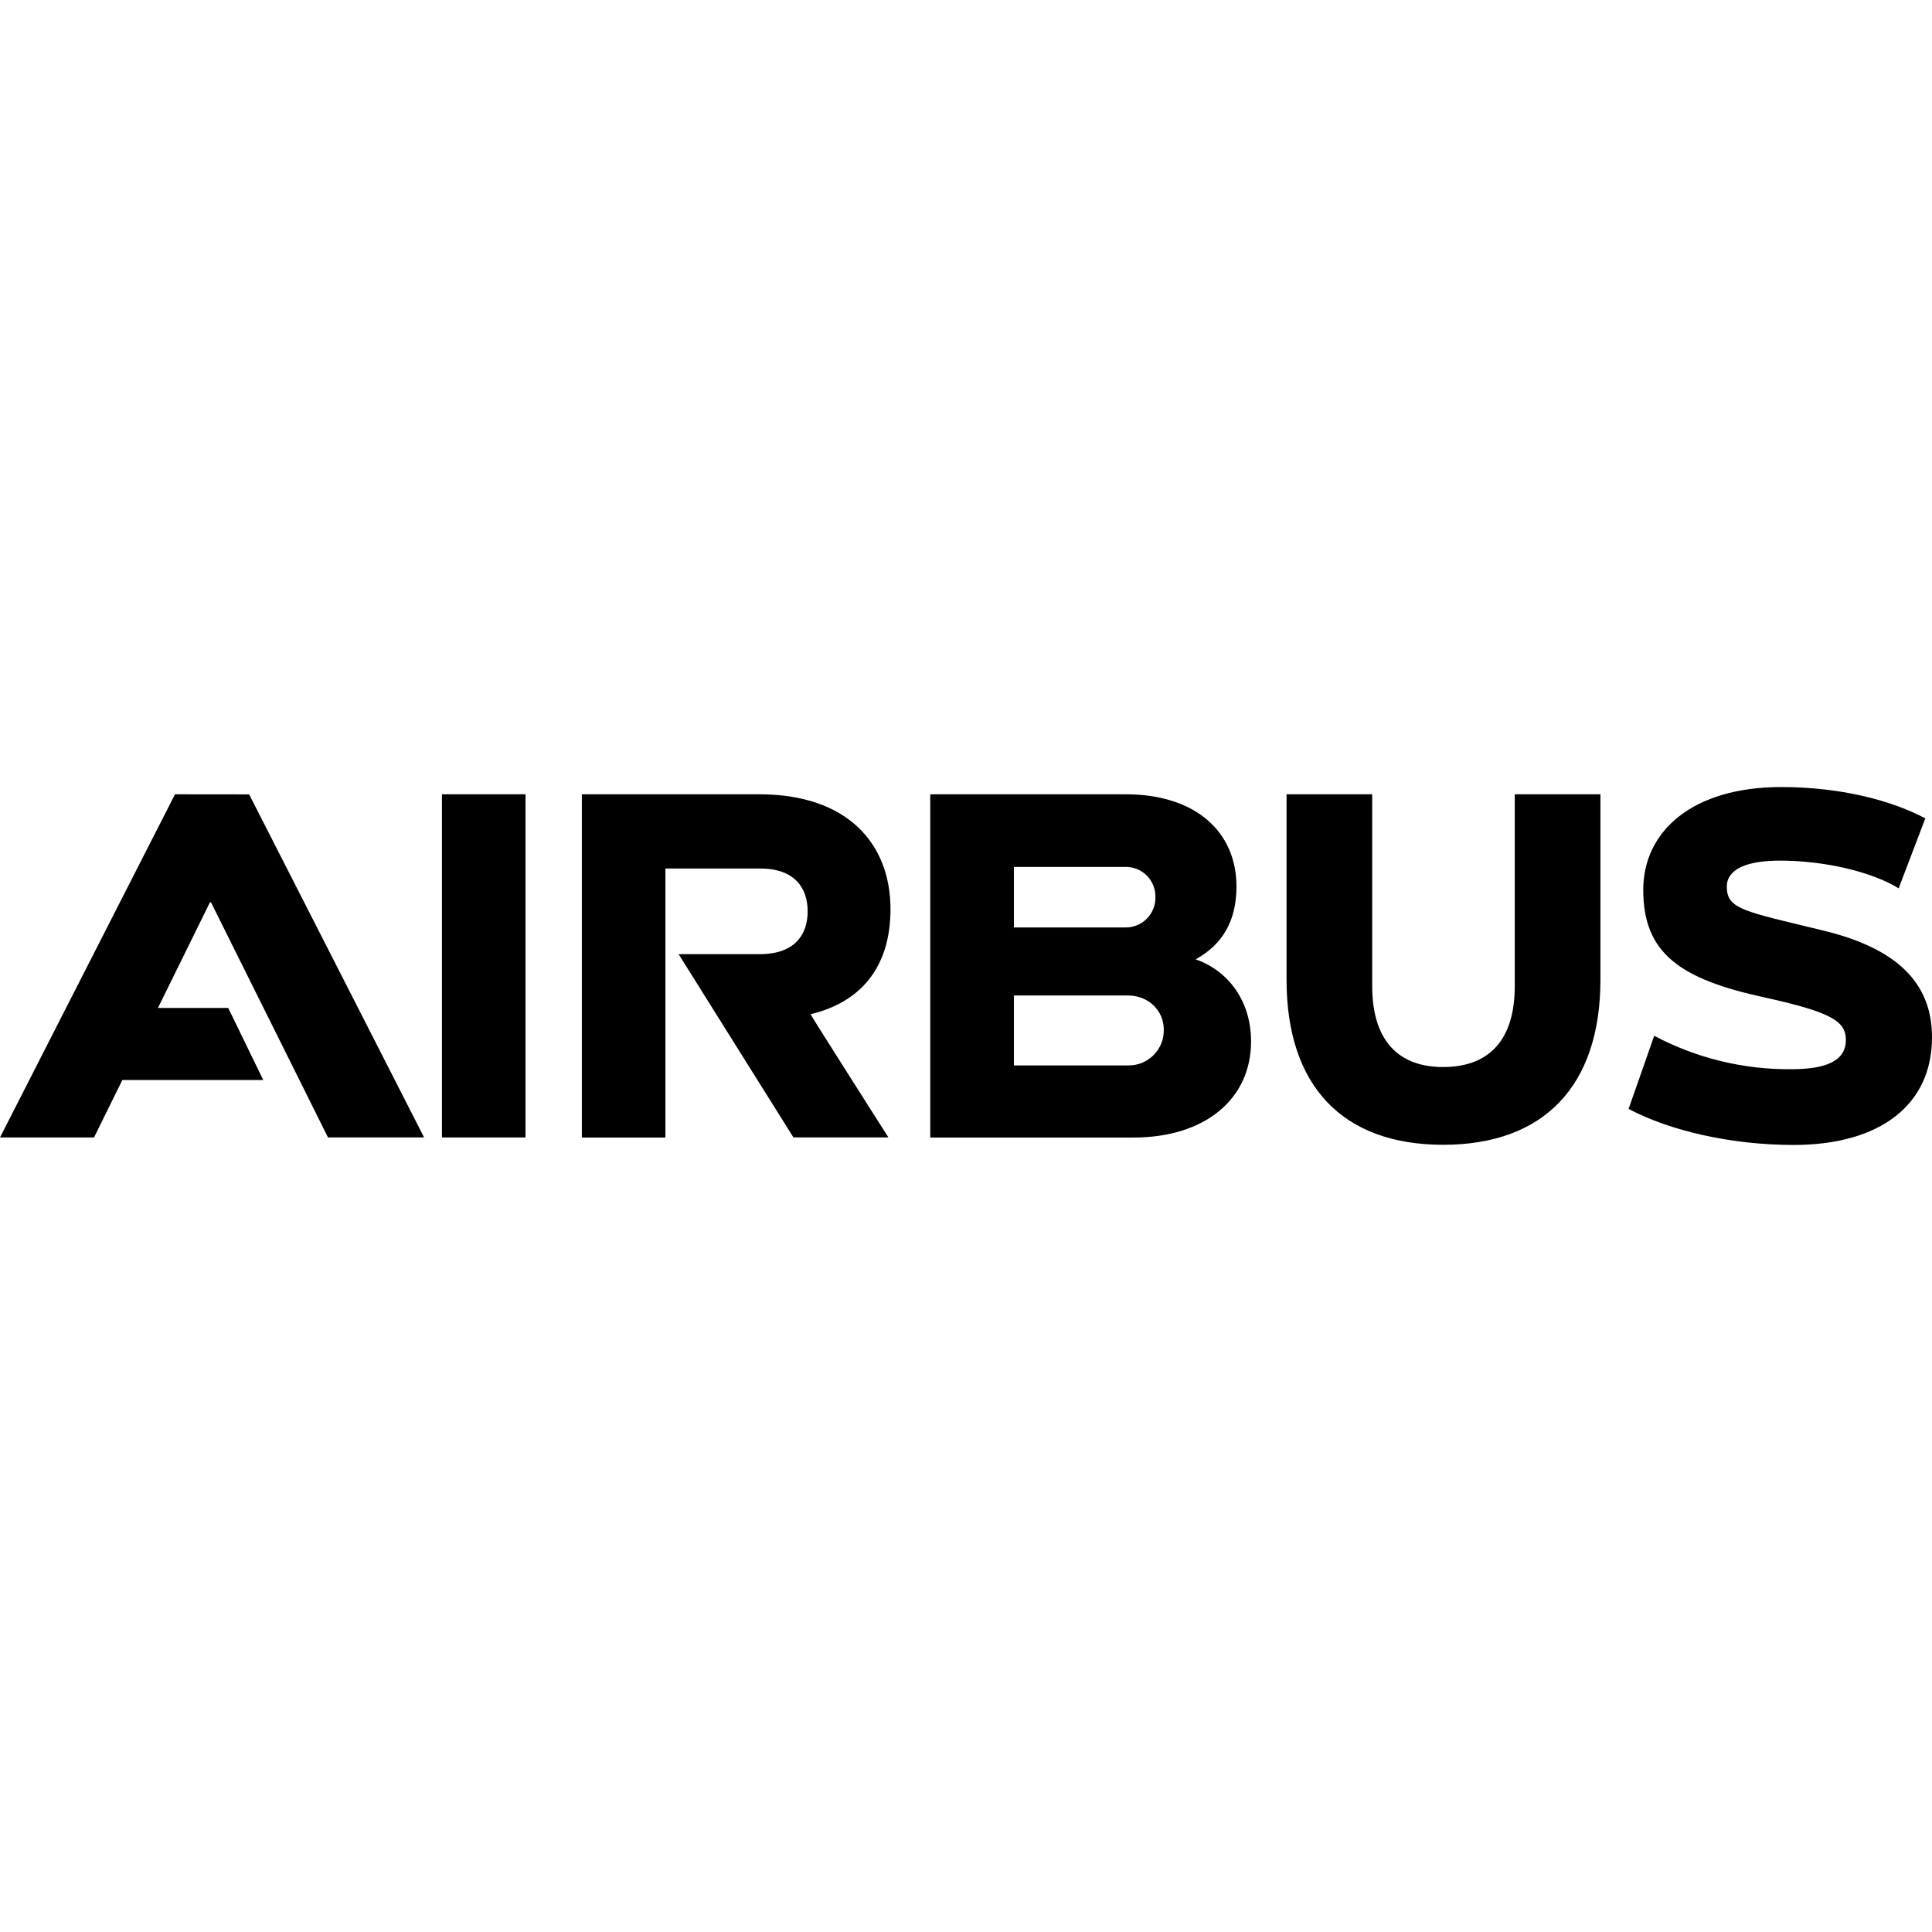
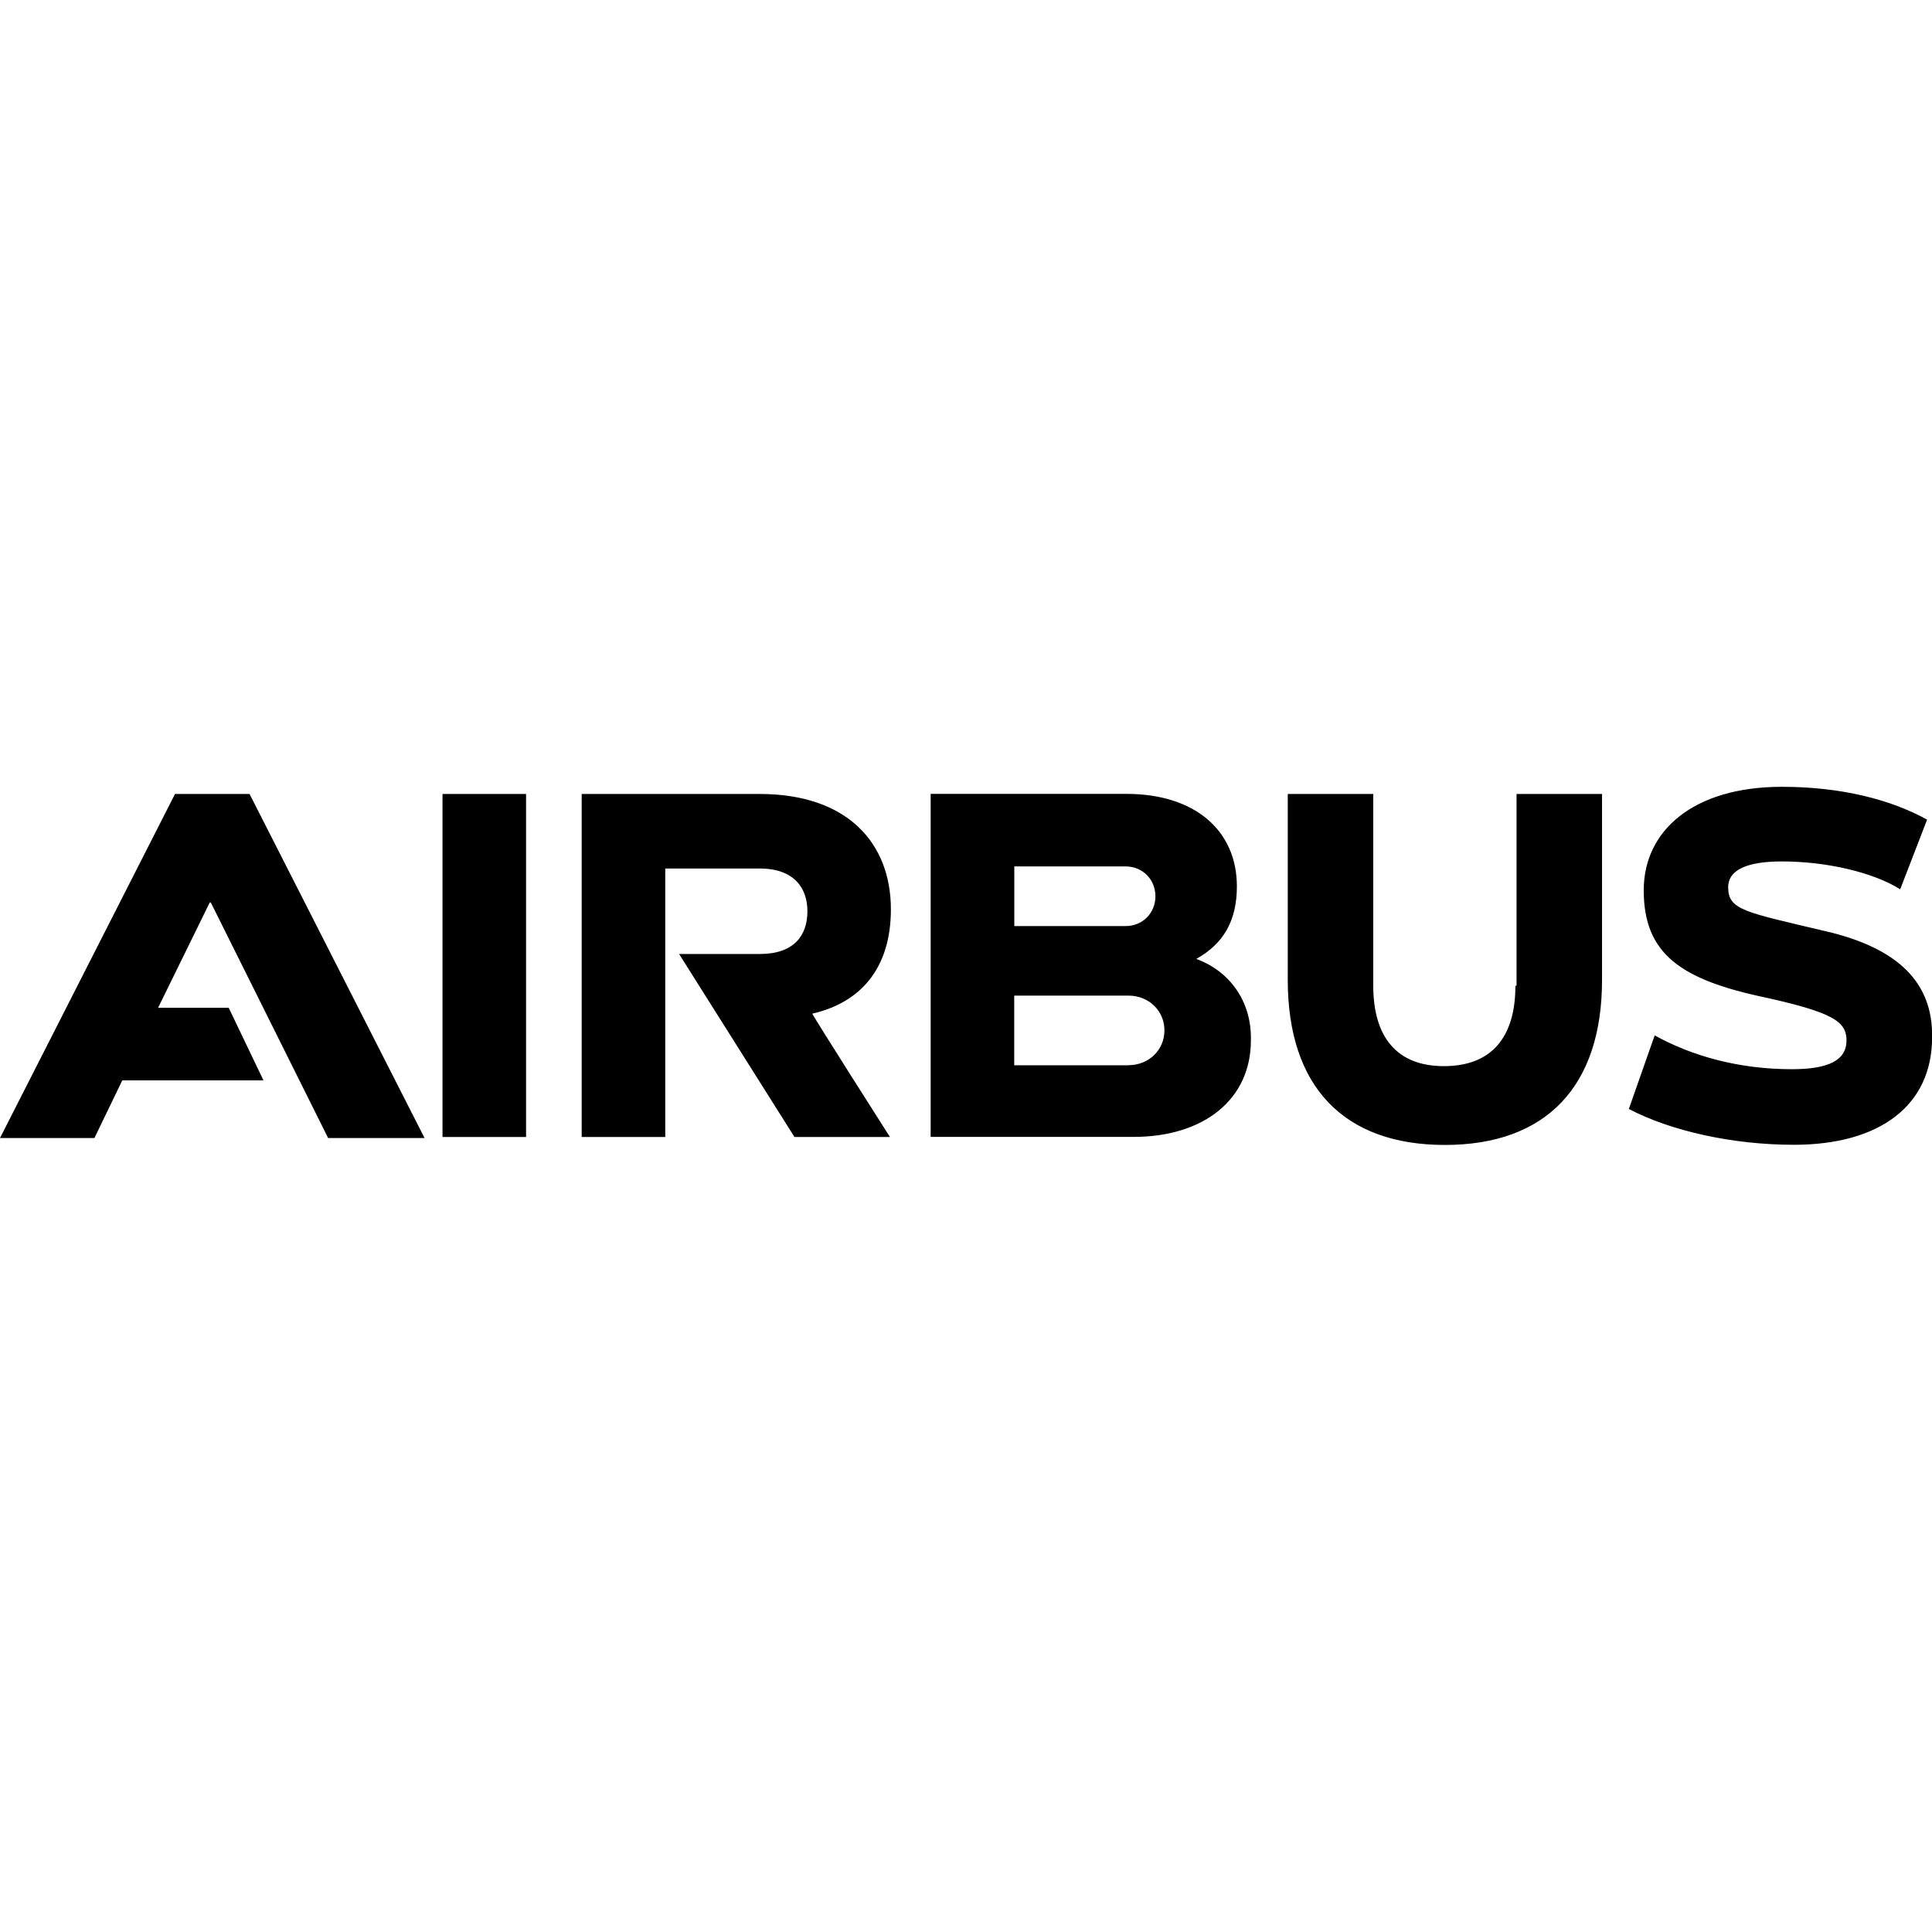
<svg xmlns="http://www.w3.org/2000/svg" role="img" viewBox="0 0 24 24">
-   <path d="M11.062 11.294c0 .74-.389 1.162-.993 1.305-.007 0 .967 1.53.967 1.53h-1.18L8.43 11.853h1.006c.435 0 .597-.24.597-.532 0-.285-.156-.532-.59-.532H8.266v3.342H7.228V9.867h2.206c1.096 0 1.628.616 1.628 1.427M5.49 14.13h1.038V9.867H5.49zM2.174 9.867L0 14.13h1.168l.352-.714h1.75l-.435-.895h-.873l.646-1.312h.013l1.453 2.92h1.194L3.095 9.868zm12.679 2.05c.409.144.688.52.688 1.02 0 .72-.577 1.194-1.46 1.194h-2.525V9.867h2.428c.863 0 1.376.461 1.376 1.148-.001.428-.176.72-.507.902m-2.258-.396h1.382a.368.368 0 00.376-.376.367.367 0 00-.37-.376h-1.388zm1.414 1.714a.435.435 0 00.448-.441c0-.247-.195-.428-.448-.428h-1.414v.869h1.414m4.808-.986c0 .647-.298 1.006-.89 1.006-.583 0-.881-.36-.881-1.006V9.867h-1.064v2.304c0 1.317.694 2.05 1.946 2.05s1.953-.733 1.953-2.05V9.867h-1.064zm3.834-.689c-.985-.24-1.2-.263-1.2-.545 0-.218.246-.324.662-.324.55 0 1.139.138 1.473.344l.331-.869c-.428-.227-1.058-.389-1.791-.389-1.097 0-1.713.545-1.713 1.278 0 .79.46 1.11 1.518 1.338.824.182.999.295.999.526 0 .25-.227.363-.675.363a3.565 3.565 0 01-1.706-.415l-.318.908c.513.273 1.278.448 2.05.448 1.077 0 1.719-.5 1.719-1.337.001-.673-.433-1.105-1.35-1.326" />
+   <path d="M11.067 11.296c0-.815-.531-1.433-1.63-1.433h-2.211v4.261h1.038v-3.335H9.437c.432 0 .593.247.593.531 0 .296-.161.531-.593.531H8.436l1.433 2.273h1.186s-.976-1.532-.964-1.532c.593-.136.976-.556.976-1.297M5.497 9.863h1.038v4.261H5.497Zm-3.323 0L0 14.137h1.173l.346-.716h1.754l-.432-.902h-.877l.642-1.309h.012l1.458 2.927h1.198L3.1 9.863Zm12.685 2.05c.334-.185.506-.469.506-.902 0-.692-.519-1.149-1.371-1.149h-2.433v4.261h2.52c.877 0 1.458-.469 1.458-1.198.012-.494-.272-.865-.679-1.013m-2.26-1.149h1.383c.21 0 .37.161.37.371s-.161.37-.37.37h-1.383zm1.421 2.47H12.599v-.865h1.421c.247 0 .445.185.445.432 0 .247-.198.432-.445.432m4.805-.988c0 .642-.296 1-.889 1-.581 0-.877-.358-.877-1V9.863h-1.062v2.31c0 1.322.692 2.05 1.952 2.05 1.26 0 1.952-.729 1.952-2.05V9.863h-1.062v2.384zm3.841-.679c-.988-.235-1.198-.259-1.198-.543 0-.222.247-.321.667-.321.556 0 1.136.136 1.47.346l.334-.865c-.445-.247-1.062-.408-1.803-.408-1.099 0-1.717.543-1.717 1.285 0 .79.457 1.112 1.519 1.334.828.185 1.0.296 1.0.531 0 .247-.222.358-.679.358-.655 0-1.235-.161-1.704-.42l-.321.914c.519.272 1.285.445 2.05.445 1.075 0 1.717-.494 1.717-1.334.012-.679-.42-1.112-1.334-1.322" />
</svg>
